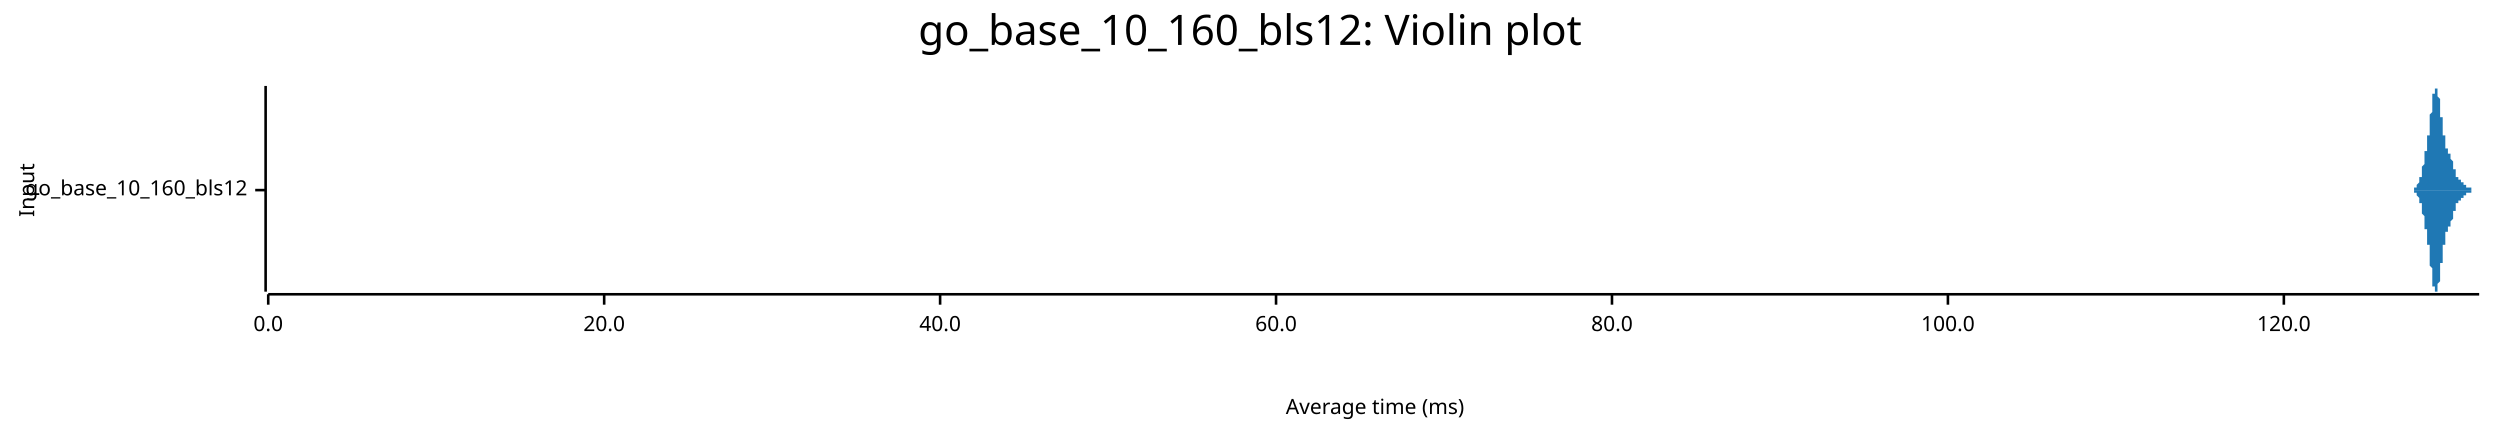
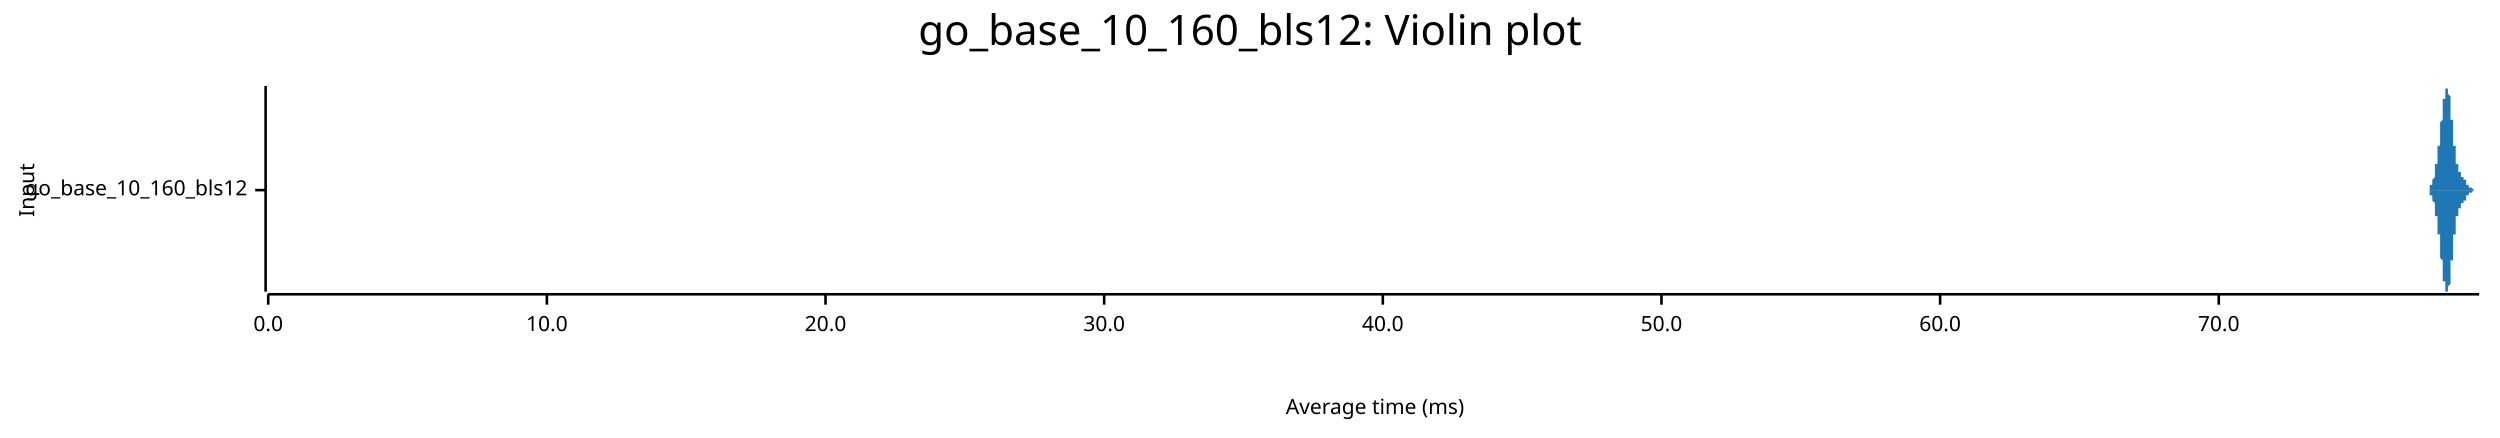
<svg xmlns="http://www.w3.org/2000/svg" width="960" height="168" viewBox="0 0 960 168">
  <text x="480" y="5" dy="0.76em" text-anchor="middle" font-family="sans-serif" font-size="16.129" opacity="1" fill="#000000">
go_base_10_160_bls12: Violin plot
</text>
  <text x="7" y="73" dy="0.76em" text-anchor="middle" font-family="sans-serif" font-size="8.065" opacity="1" fill="#000000" transform="rotate(270, 7, 73)">
Input
</text>
  <text x="528" y="161" dy="-0.5ex" text-anchor="middle" font-family="sans-serif" font-size="8.065" opacity="1" fill="#000000">
Average time (ms)
</text>
  <polyline fill="none" opacity="1" stroke="#000000" stroke-width="1" points="102,33 102,112 " />
  <text x="95" y="73" dy="0.5ex" text-anchor="end" font-family="sans-serif" font-size="8.065" opacity="1" fill="#000000">
go_base_10_160_bls12
</text>
  <polyline fill="none" opacity="1" stroke="#000000" stroke-width="1" points="98,73 102,73 " />
  <polyline fill="none" opacity="1" stroke="#000000" stroke-width="1" points="103,113 952,113 " />
  <text x="103" y="121" dy="0.76em" text-anchor="middle" font-family="sans-serif" font-size="8.065" opacity="1" fill="#000000">
0.0
</text>
  <polyline fill="none" opacity="1" stroke="#000000" stroke-width="1" points="103,113 103,117 " />
-   <text x="232" y="121" dy="0.76em" text-anchor="middle" font-family="sans-serif" font-size="8.065" opacity="1" fill="#000000">
+   <text x="210" y="121" dy="0.76em" text-anchor="middle" font-family="sans-serif" font-size="8.065" opacity="1" fill="#000000">
+ 10.0
+ </text>
+   <polyline fill="none" opacity="1" stroke="#000000" stroke-width="1" points="210,113 210,117 " />
+   <text x="317" y="121" dy="0.76em" text-anchor="middle" font-family="sans-serif" font-size="8.065" opacity="1" fill="#000000">
20.0
</text>
-   <polyline fill="none" opacity="1" stroke="#000000" stroke-width="1" points="232,113 232,117 " />
-   <text x="361" y="121" dy="0.76em" text-anchor="middle" font-family="sans-serif" font-size="8.065" opacity="1" fill="#000000">
+   <polyline fill="none" opacity="1" stroke="#000000" stroke-width="1" points="317,113 317,117 " />
+   <text x="424" y="121" dy="0.76em" text-anchor="middle" font-family="sans-serif" font-size="8.065" opacity="1" fill="#000000">
+ 30.0
+ </text>
+   <polyline fill="none" opacity="1" stroke="#000000" stroke-width="1" points="424,113 424,117 " />
+   <text x="531" y="121" dy="0.76em" text-anchor="middle" font-family="sans-serif" font-size="8.065" opacity="1" fill="#000000">
40.0
</text>
-   <polyline fill="none" opacity="1" stroke="#000000" stroke-width="1" points="361,113 361,117 " />
-   <text x="490" y="121" dy="0.76em" text-anchor="middle" font-family="sans-serif" font-size="8.065" opacity="1" fill="#000000">
+   <polyline fill="none" opacity="1" stroke="#000000" stroke-width="1" points="531,113 531,117 " />
+   <text x="638" y="121" dy="0.76em" text-anchor="middle" font-family="sans-serif" font-size="8.065" opacity="1" fill="#000000">
+ 50.0
+ </text>
+   <polyline fill="none" opacity="1" stroke="#000000" stroke-width="1" points="638,113 638,117 " />
+   <text x="745" y="121" dy="0.76em" text-anchor="middle" font-family="sans-serif" font-size="8.065" opacity="1" fill="#000000">
60.0
</text>
-   <polyline fill="none" opacity="1" stroke="#000000" stroke-width="1" points="490,113 490,117 " />
-   <text x="619" y="121" dy="0.76em" text-anchor="middle" font-family="sans-serif" font-size="8.065" opacity="1" fill="#000000">
- 80.0
+   <polyline fill="none" opacity="1" stroke="#000000" stroke-width="1" points="745,113 745,117 " />
+   <text x="852" y="121" dy="0.76em" text-anchor="middle" font-family="sans-serif" font-size="8.065" opacity="1" fill="#000000">
+ 70.0
</text>
-   <polyline fill="none" opacity="1" stroke="#000000" stroke-width="1" points="619,113 619,117 " />
-   <text x="748" y="121" dy="0.76em" text-anchor="middle" font-family="sans-serif" font-size="8.065" opacity="1" fill="#000000">
- 100.0
- </text>
-   <polyline fill="none" opacity="1" stroke="#000000" stroke-width="1" points="748,113 748,117 " />
-   <text x="877" y="121" dy="0.76em" text-anchor="middle" font-family="sans-serif" font-size="8.065" opacity="1" fill="#000000">
- 120.0
- </text>
-   <polyline fill="none" opacity="1" stroke="#000000" stroke-width="1" points="877,113 877,117 " />
-   <polygon opacity="1" fill="#1F78B4" points="924,73 924,73 924,73 924,73 924,73 924,73 924,73 924,73 924,73 925,73 925,73 925,73 925,73 925,73 925,73 925,73 925,73 925,73 925,73 925,73 925,73 925,73 925,73 925,73 925,73 925,73 925,73 926,73 926,73 926,73 926,73 926,73 926,73 926,73 926,73 926,73 926,73 926,73 926,73 926,73 926,73 926,73 926,73 926,73 926,73 927,73 927,73 927,73 927,72 927,72 927,72 927,72 927,72 927,72 927,72 927,72 927,72 927,72 927,72 927,72 927,72 927,72 927,72 927,72 928,72 928,72 928,72 928,72 928,72 928,72 928,71 928,71 928,71 928,71 928,71 928,71 928,71 928,71 928,71 928,71 928,71 928,71 929,70 929,70 929,70 929,70 929,70 929,70 929,70 929,70 929,69 929,69 929,69 929,69 929,69 929,69 929,68 929,68 929,68 929,68 930,68 930,67 930,67 930,67 930,67 930,67 930,66 930,66 930,66 930,66 930,65 930,65 930,65 930,65 930,64 930,64 930,64 930,64 931,63 931,63 931,63 931,62 931,62 931,62 931,62 931,61 931,61 931,61 931,60 931,60 931,60 931,59 931,59 931,59 931,59 931,58 932,58 932,58 932,57 932,57 932,57 932,56 932,56 932,56 932,55 932,55 932,55 932,54 932,54 932,54 932,53 932,53 932,52 932,52 933,52 933,51 933,51 933,51 933,50 933,50 933,49 933,49 933,48 933,48 933,47 933,47 933,47 933,46 933,46 933,45 933,45 933,44 933,44 934,43 934,43 934,42 934,42 934,41 934,41 934,40 934,40 934,40 934,39 934,39 934,38 934,38 934,38 934,37 934,37 934,36 934,36 935,36 935,36 935,35 935,35 935,35 935,35 935,34 935,34 935,34 935,34 935,34 935,34 935,34 935,34 935,34 935,33 935,34 935,34 936,34 936,34 936,34 936,34 936,34 936,34 936,34 936,35 936,35 936,35 936,35 936,36 936,36 936,36 936,36 936,37 936,37 936,37 937,38 937,38 937,39 937,39 937,39 937,40 937,40 937,41 937,41 937,41 937,42 937,42 937,43 937,43 937,44 937,44 937,44 937,45 938,45 938,46 938,46 938,47 938,47 938,47 938,48 938,48 938,49 938,49 938,50 938,50 938,50 938,51 938,51 938,51 938,52 938,52 939,52 939,53 939,53 939,53 939,54 939,54 939,54 939,54 939,55 939,55 939,55 939,55 939,55 939,56 939,56 939,56 939,56 939,56 939,57 940,57 940,57 940,57 940,57 940,57 940,57 940,58 940,58 940,58 940,58 940,58 940,58 940,58 940,58 940,58 940,59 940,59 940,59 941,59 941,59 941,59 941,59 941,59 941,60 941,60 941,60 941,60 941,60 941,60 941,60 941,61 941,61 941,61 941,61 941,61 941,61 942,62 942,62 942,62 942,62 942,62 942,63 942,63 942,63 942,63 942,63 942,64 942,64 942,64 942,64 942,64 942,65 942,65 942,65 943,65 943,65 943,66 943,66 943,66 943,66 943,66 943,67 943,67 943,67 943,67 943,67 943,67 943,67 943,68 943,68 943,68 943,68 944,68 944,68 944,68 944,68 944,68 944,68 944,69 944,69 944,69 944,69 944,69 944,69 944,69 944,69 944,69 944,69 944,69 944,69 945,69 945,69 945,69 945,69 945,69 945,69 945,69 945,69 945,70 945,70 945,70 945,70 945,70 945,70 945,70 945,70 945,70 945,70 945,70 946,70 946,70 946,70 946,70 946,70 946,70 946,70 946,70 946,70 946,70 946,70 946,71 946,71 946,71 946,71 946,71 946,71 946,71 947,71 947,71 947,71 947,71 947,71 947,71 947,71 947,71 947,71 947,71 947,71 947,71 947,71 947,71 947,72 947,72 947,72 947,72 948,72 948,72 948,72 948,72 948,72 948,72 948,72 948,72 948,72 948,72 948,72 948,72 948,72 948,72 948,72 948,72 948,72 948,72 949,72 949,72 949,72 949,72 949,72 949,72 949,73 949,73 949,73 949,73 949,73 949,73 949,73 949,73 949,73 949,73 949,73 949,73 950,73 950,73 950,73 950,73 950,73 950,73 950,73 950,73 950,73 950,73 950,73 950,73 950,73 950,73 950,73 950,73 950,73 950,73 951,73 951,73 951,73 951,73 951,73 951,73 951,73 951,73 951,73 951,73 951,73 951,73 951,73 951,73 951,73 951,73 951,73 951,73 952,73 952,73 924,73 " />
-   <polygon opacity="1" fill="#1F78B4" points="924,73 924,73 924,73 924,73 924,73 924,73 924,73 924,73 924,73 925,73 925,73 925,73 925,73 925,73 925,73 925,73 925,73 925,73 925,73 925,73 925,73 925,73 925,73 925,73 925,73 925,73 925,73 926,73 926,73 926,73 926,73 926,73 926,73 926,73 926,73 926,73 926,73 926,73 926,73 926,73 926,73 926,73 926,73 926,73 926,73 927,73 927,73 927,73 927,74 927,74 927,74 927,74 927,74 927,74 927,74 927,74 927,74 927,74 927,74 927,74 927,74 927,74 927,74 927,74 928,74 928,74 928,74 928,74 928,74 928,74 928,75 928,75 928,75 928,75 928,75 928,75 928,75 928,75 928,75 928,75 928,75 928,75 929,76 929,76 929,76 929,76 929,76 929,76 929,76 929,76 929,77 929,77 929,77 929,77 929,77 929,77 929,78 929,78 929,78 929,78 930,78 930,79 930,79 930,79 930,79 930,79 930,80 930,80 930,80 930,80 930,81 930,81 930,81 930,81 930,82 930,82 930,82 930,82 931,83 931,83 931,83 931,84 931,84 931,84 931,84 931,85 931,85 931,85 931,86 931,86 931,86 931,87 931,87 931,87 931,87 931,88 932,88 932,88 932,89 932,89 932,89 932,90 932,90 932,90 932,91 932,91 932,91 932,92 932,92 932,92 932,93 932,93 932,94 932,94 933,94 933,95 933,95 933,95 933,96 933,96 933,97 933,97 933,98 933,98 933,99 933,99 933,99 933,100 933,100 933,101 933,101 933,102 933,102 934,103 934,103 934,104 934,104 934,105 934,105 934,106 934,106 934,106 934,107 934,107 934,108 934,108 934,108 934,109 934,109 934,110 934,110 935,110 935,110 935,111 935,111 935,111 935,111 935,112 935,112 935,112 935,112 935,112 935,112 935,112 935,112 935,112 935,112 935,112 935,112 936,112 936,112 936,112 936,112 936,112 936,112 936,112 936,111 936,111 936,111 936,111 936,110 936,110 936,110 936,110 936,109 936,109 936,109 937,108 937,108 937,107 937,107 937,107 937,106 937,106 937,105 937,105 937,105 937,104 937,104 937,103 937,103 937,102 937,102 937,101 937,101 938,101 938,100 938,100 938,99 938,99 938,99 938,98 938,98 938,97 938,97 938,96 938,96 938,96 938,95 938,95 938,95 938,94 938,94 939,94 939,93 939,93 939,93 939,92 939,92 939,92 939,92 939,91 939,91 939,91 939,91 939,91 939,90 939,90 939,90 939,90 939,90 939,89 940,89 940,89 940,89 940,89 940,89 940,89 940,88 940,88 940,88 940,88 940,88 940,88 940,88 940,88 940,88 940,87 940,87 940,87 941,87 941,87 941,87 941,87 941,87 941,86 941,86 941,86 941,86 941,86 941,86 941,86 941,85 941,85 941,85 941,85 941,85 941,85 942,84 942,84 942,84 942,84 942,84 942,83 942,83 942,83 942,83 942,83 942,82 942,82 942,82 942,82 942,82 942,81 942,81 942,81 943,81 943,81 943,80 943,80 943,80 943,80 943,80 943,79 943,79 943,79 943,79 943,79 943,79 943,79 943,78 943,78 943,78 943,78 944,78 944,78 944,78 944,78 944,78 944,78 944,77 944,77 944,77 944,77 944,77 944,77 944,77 944,77 944,77 944,77 944,77 944,77 945,77 945,77 945,77 945,77 945,77 945,77 945,77 945,77 945,76 945,76 945,76 945,76 945,76 945,76 945,76 945,76 945,76 945,76 945,76 946,76 946,76 946,76 946,76 946,76 946,76 946,76 946,76 946,76 946,76 946,76 946,75 946,75 946,75 946,75 946,75 946,75 946,75 947,75 947,75 947,75 947,75 947,75 947,75 947,75 947,75 947,75 947,75 947,75 947,75 947,75 947,75 947,74 947,74 947,74 947,74 948,74 948,74 948,74 948,74 948,74 948,74 948,74 948,74 948,74 948,74 948,74 948,74 948,74 948,74 948,74 948,74 948,74 948,74 949,74 949,74 949,74 949,74 949,74 949,74 949,73 949,73 949,73 949,73 949,73 949,73 949,73 949,73 949,73 949,73 949,73 949,73 950,73 950,73 950,73 950,73 950,73 950,73 950,73 950,73 950,73 950,73 950,73 950,73 950,73 950,73 950,73 950,73 950,73 950,73 951,73 951,73 951,73 951,73 951,73 951,73 951,73 951,73 951,73 951,73 951,73 951,73 951,73 951,73 951,73 951,73 951,73 951,73 952,73 952,73 924,73 " />
+   <polyline fill="none" opacity="1" stroke="#000000" stroke-width="1" points="852,113 852,117 " />
+   <polygon opacity="1" fill="#1F78B4" points="931,73 931,73 931,73 931,73 931,73 931,73 931,73 931,73 931,73 931,73 931,73 931,73 931,73 931,73 932,73 932,73 932,73 932,73 932,73 932,73 932,73 932,73 932,73 932,73 932,73 932,73 932,73 932,73 932,73 932,73 932,73 932,73 932,73 932,73 932,73 932,73 932,73 932,73 933,73 933,73 933,73 933,73 933,73 933,72 933,72 933,72 933,72 933,72 933,72 933,72 933,72 933,72 933,72 933,72 933,72 933,72 933,72 933,72 933,72 933,72 933,72 933,71 934,71 934,71 934,71 934,71 934,71 934,71 934,71 934,71 934,71 934,71 934,70 934,70 934,70 934,70 934,70 934,70 934,70 934,70 934,69 934,69 934,69 934,69 934,69 934,69 934,69 935,68 935,68 935,68 935,68 935,68 935,67 935,67 935,67 935,67 935,67 935,66 935,66 935,66 935,66 935,66 935,65 935,65 935,65 935,65 935,64 935,64 935,64 935,64 935,63 936,63 936,63 936,63 936,62 936,62 936,62 936,61 936,61 936,61 936,61 936,60 936,60 936,60 936,59 936,59 936,59 936,58 936,58 936,58 936,57 936,57 936,57 936,56 936,56 937,56 937,55 937,55 937,55 937,54 937,54 937,53 937,53 937,53 937,52 937,52 937,52 937,51 937,51 937,51 937,50 937,50 937,49 937,49 937,49 937,48 937,48 937,48 937,47 937,47 938,46 938,46 938,46 938,45 938,45 938,45 938,44 938,44 938,44 938,43 938,43 938,42 938,42 938,42 938,41 938,41 938,41 938,40 938,40 938,40 938,39 938,39 938,39 938,38 939,38 939,38 939,38 939,37 939,37 939,37 939,37 939,36 939,36 939,36 939,36 939,35 939,35 939,35 939,35 939,35 939,34 939,34 939,34 939,34 939,34 939,34 939,34 939,34 940,34 940,34 940,34 940,33 940,33 940,34 940,34 940,34 940,34 940,34 940,34 940,34 940,34 940,34 940,34 940,34 940,35 940,35 940,35 940,35 940,35 940,36 940,36 940,36 941,37 941,37 941,37 941,37 941,38 941,38 941,38 941,39 941,39 941,40 941,40 941,40 941,41 941,41 941,42 941,42 941,42 941,43 941,43 941,44 941,44 941,44 941,45 941,45 941,46 942,46 942,47 942,47 942,48 942,48 942,48 942,49 942,49 942,50 942,50 942,51 942,51 942,51 942,52 942,52 942,53 942,53 942,53 942,54 942,54 942,55 942,55 942,55 942,56 943,56 943,57 943,57 943,57 943,58 943,58 943,58 943,59 943,59 943,59 943,60 943,60 943,60 943,60 943,61 943,61 943,61 943,62 943,62 943,62 943,62 943,63 943,63 943,63 944,63 944,63 944,64 944,64 944,64 944,64 944,64 944,65 944,65 944,65 944,65 944,65 944,65 944,65 944,65 944,66 944,66 944,66 944,66 944,66 944,66 944,66 944,66 944,66 944,66 945,66 945,66 945,67 945,67 945,67 945,67 945,67 945,67 945,67 945,67 945,67 945,67 945,67 945,67 945,67 945,67 945,67 945,67 945,67 945,67 945,67 945,67 945,67 945,68 946,68 946,68 946,68 946,68 946,68 946,68 946,68 946,68 946,68 946,68 946,68 946,68 946,68 946,68 946,68 946,69 946,69 946,69 946,69 946,69 946,69 946,69 946,69 946,69 947,69 947,69 947,69 947,69 947,70 947,70 947,70 947,70 947,70 947,70 947,70 947,70 947,70 947,70 947,70 947,70 947,70 947,70 947,70 947,71 947,71 947,71 947,71 947,71 948,71 948,71 948,71 948,71 948,71 948,71 948,71 948,71 948,71 948,71 948,71 948,71 948,71 948,71 948,71 948,71 948,71 948,72 948,72 948,72 948,72 948,72 948,72 948,72 948,72 949,72 949,72 949,72 949,72 949,72 949,72 949,72 949,72 949,72 949,72 949,72 949,72 949,72 949,72 949,72 949,72 949,72 949,72 949,72 949,72 949,72 949,72 949,72 949,72 950,73 950,73 950,73 950,73 950,73 950,73 950,73 950,73 950,73 950,73 950,73 950,73 950,73 950,73 950,73 950,73 950,73 950,73 950,73 950,73 950,73 950,73 950,73 950,73 951,73 951,73 951,73 951,73 951,73 951,73 951,73 951,73 951,73 951,73 951,73 951,73 951,73 951,73 951,73 951,73 951,73 951,73 951,73 951,73 951,73 951,73 951,73 951,73 952,73 952,73 931,73 " />
+   <polygon opacity="1" fill="#1F78B4" points="931,73 931,73 931,73 931,73 931,73 931,73 931,73 931,73 931,73 931,73 931,73 931,73 931,73 931,73 932,73 932,73 932,73 932,73 932,73 932,73 932,73 932,73 932,73 932,73 932,73 932,73 932,73 932,73 932,73 932,73 932,73 932,73 932,73 932,73 932,73 932,73 932,73 932,73 933,73 933,73 933,73 933,73 933,73 933,74 933,74 933,74 933,74 933,74 933,74 933,74 933,74 933,74 933,74 933,74 933,74 933,74 933,74 933,74 933,74 933,74 933,74 933,75 934,75 934,75 934,75 934,75 934,75 934,75 934,75 934,75 934,75 934,75 934,76 934,76 934,76 934,76 934,76 934,76 934,76 934,76 934,77 934,77 934,77 934,77 934,77 934,77 934,77 935,78 935,78 935,78 935,78 935,78 935,79 935,79 935,79 935,79 935,79 935,80 935,80 935,80 935,80 935,80 935,81 935,81 935,81 935,81 935,82 935,82 935,82 935,82 935,83 936,83 936,83 936,83 936,84 936,84 936,84 936,85 936,85 936,85 936,85 936,86 936,86 936,86 936,87 936,87 936,87 936,88 936,88 936,88 936,89 936,89 936,89 936,90 936,90 937,90 937,91 937,91 937,91 937,92 937,92 937,93 937,93 937,93 937,94 937,94 937,94 937,95 937,95 937,95 937,96 937,96 937,97 937,97 937,97 937,98 937,98 937,98 937,99 937,99 938,100 938,100 938,100 938,101 938,101 938,101 938,102 938,102 938,102 938,103 938,103 938,104 938,104 938,104 938,105 938,105 938,105 938,106 938,106 938,106 938,107 938,107 938,107 938,108 939,108 939,108 939,108 939,109 939,109 939,109 939,109 939,110 939,110 939,110 939,110 939,111 939,111 939,111 939,111 939,111 939,112 939,112 939,112 939,112 939,112 939,112 939,112 939,112 940,112 940,112 940,112 940,112 940,112 940,112 940,112 940,112 940,112 940,112 940,112 940,112 940,112 940,112 940,112 940,112 940,111 940,111 940,111 940,111 940,111 940,110 940,110 940,110 941,109 941,109 941,109 941,109 941,108 941,108 941,108 941,107 941,107 941,106 941,106 941,106 941,105 941,105 941,104 941,104 941,104 941,103 941,103 941,102 941,102 941,102 941,101 941,101 941,100 942,100 942,99 942,99 942,98 942,98 942,98 942,97 942,97 942,96 942,96 942,95 942,95 942,95 942,94 942,94 942,93 942,93 942,93 942,92 942,92 942,91 942,91 942,91 942,90 943,90 943,89 943,89 943,89 943,88 943,88 943,88 943,87 943,87 943,87 943,86 943,86 943,86 943,86 943,85 943,85 943,85 943,84 943,84 943,84 943,84 943,83 943,83 943,83 944,83 944,83 944,82 944,82 944,82 944,82 944,82 944,81 944,81 944,81 944,81 944,81 944,81 944,81 944,81 944,80 944,80 944,80 944,80 944,80 944,80 944,80 944,80 944,80 944,80 945,80 945,80 945,79 945,79 945,79 945,79 945,79 945,79 945,79 945,79 945,79 945,79 945,79 945,79 945,79 945,79 945,79 945,79 945,79 945,79 945,79 945,79 945,79 945,78 946,78 946,78 946,78 946,78 946,78 946,78 946,78 946,78 946,78 946,78 946,78 946,78 946,78 946,78 946,78 946,77 946,77 946,77 946,77 946,77 946,77 946,77 946,77 946,77 947,77 947,77 947,77 947,77 947,76 947,76 947,76 947,76 947,76 947,76 947,76 947,76 947,76 947,76 947,76 947,76 947,76 947,76 947,76 947,75 947,75 947,75 947,75 947,75 948,75 948,75 948,75 948,75 948,75 948,75 948,75 948,75 948,75 948,75 948,75 948,75 948,75 948,75 948,75 948,75 948,75 948,74 948,74 948,74 948,74 948,74 948,74 948,74 948,74 949,74 949,74 949,74 949,74 949,74 949,74 949,74 949,74 949,74 949,74 949,74 949,74 949,74 949,74 949,74 949,74 949,74 949,74 949,74 949,74 949,74 949,74 949,74 949,74 950,73 950,73 950,73 950,73 950,73 950,73 950,73 950,73 950,73 950,73 950,73 950,73 950,73 950,73 950,73 950,73 950,73 950,73 950,73 950,73 950,73 950,73 950,73 950,73 951,73 951,73 951,73 951,73 951,73 951,73 951,73 951,73 951,73 951,73 951,73 951,73 951,73 951,73 951,73 951,73 951,73 951,73 951,73 951,73 951,73 951,73 951,73 951,73 952,73 952,73 931,73 " />
</svg>
